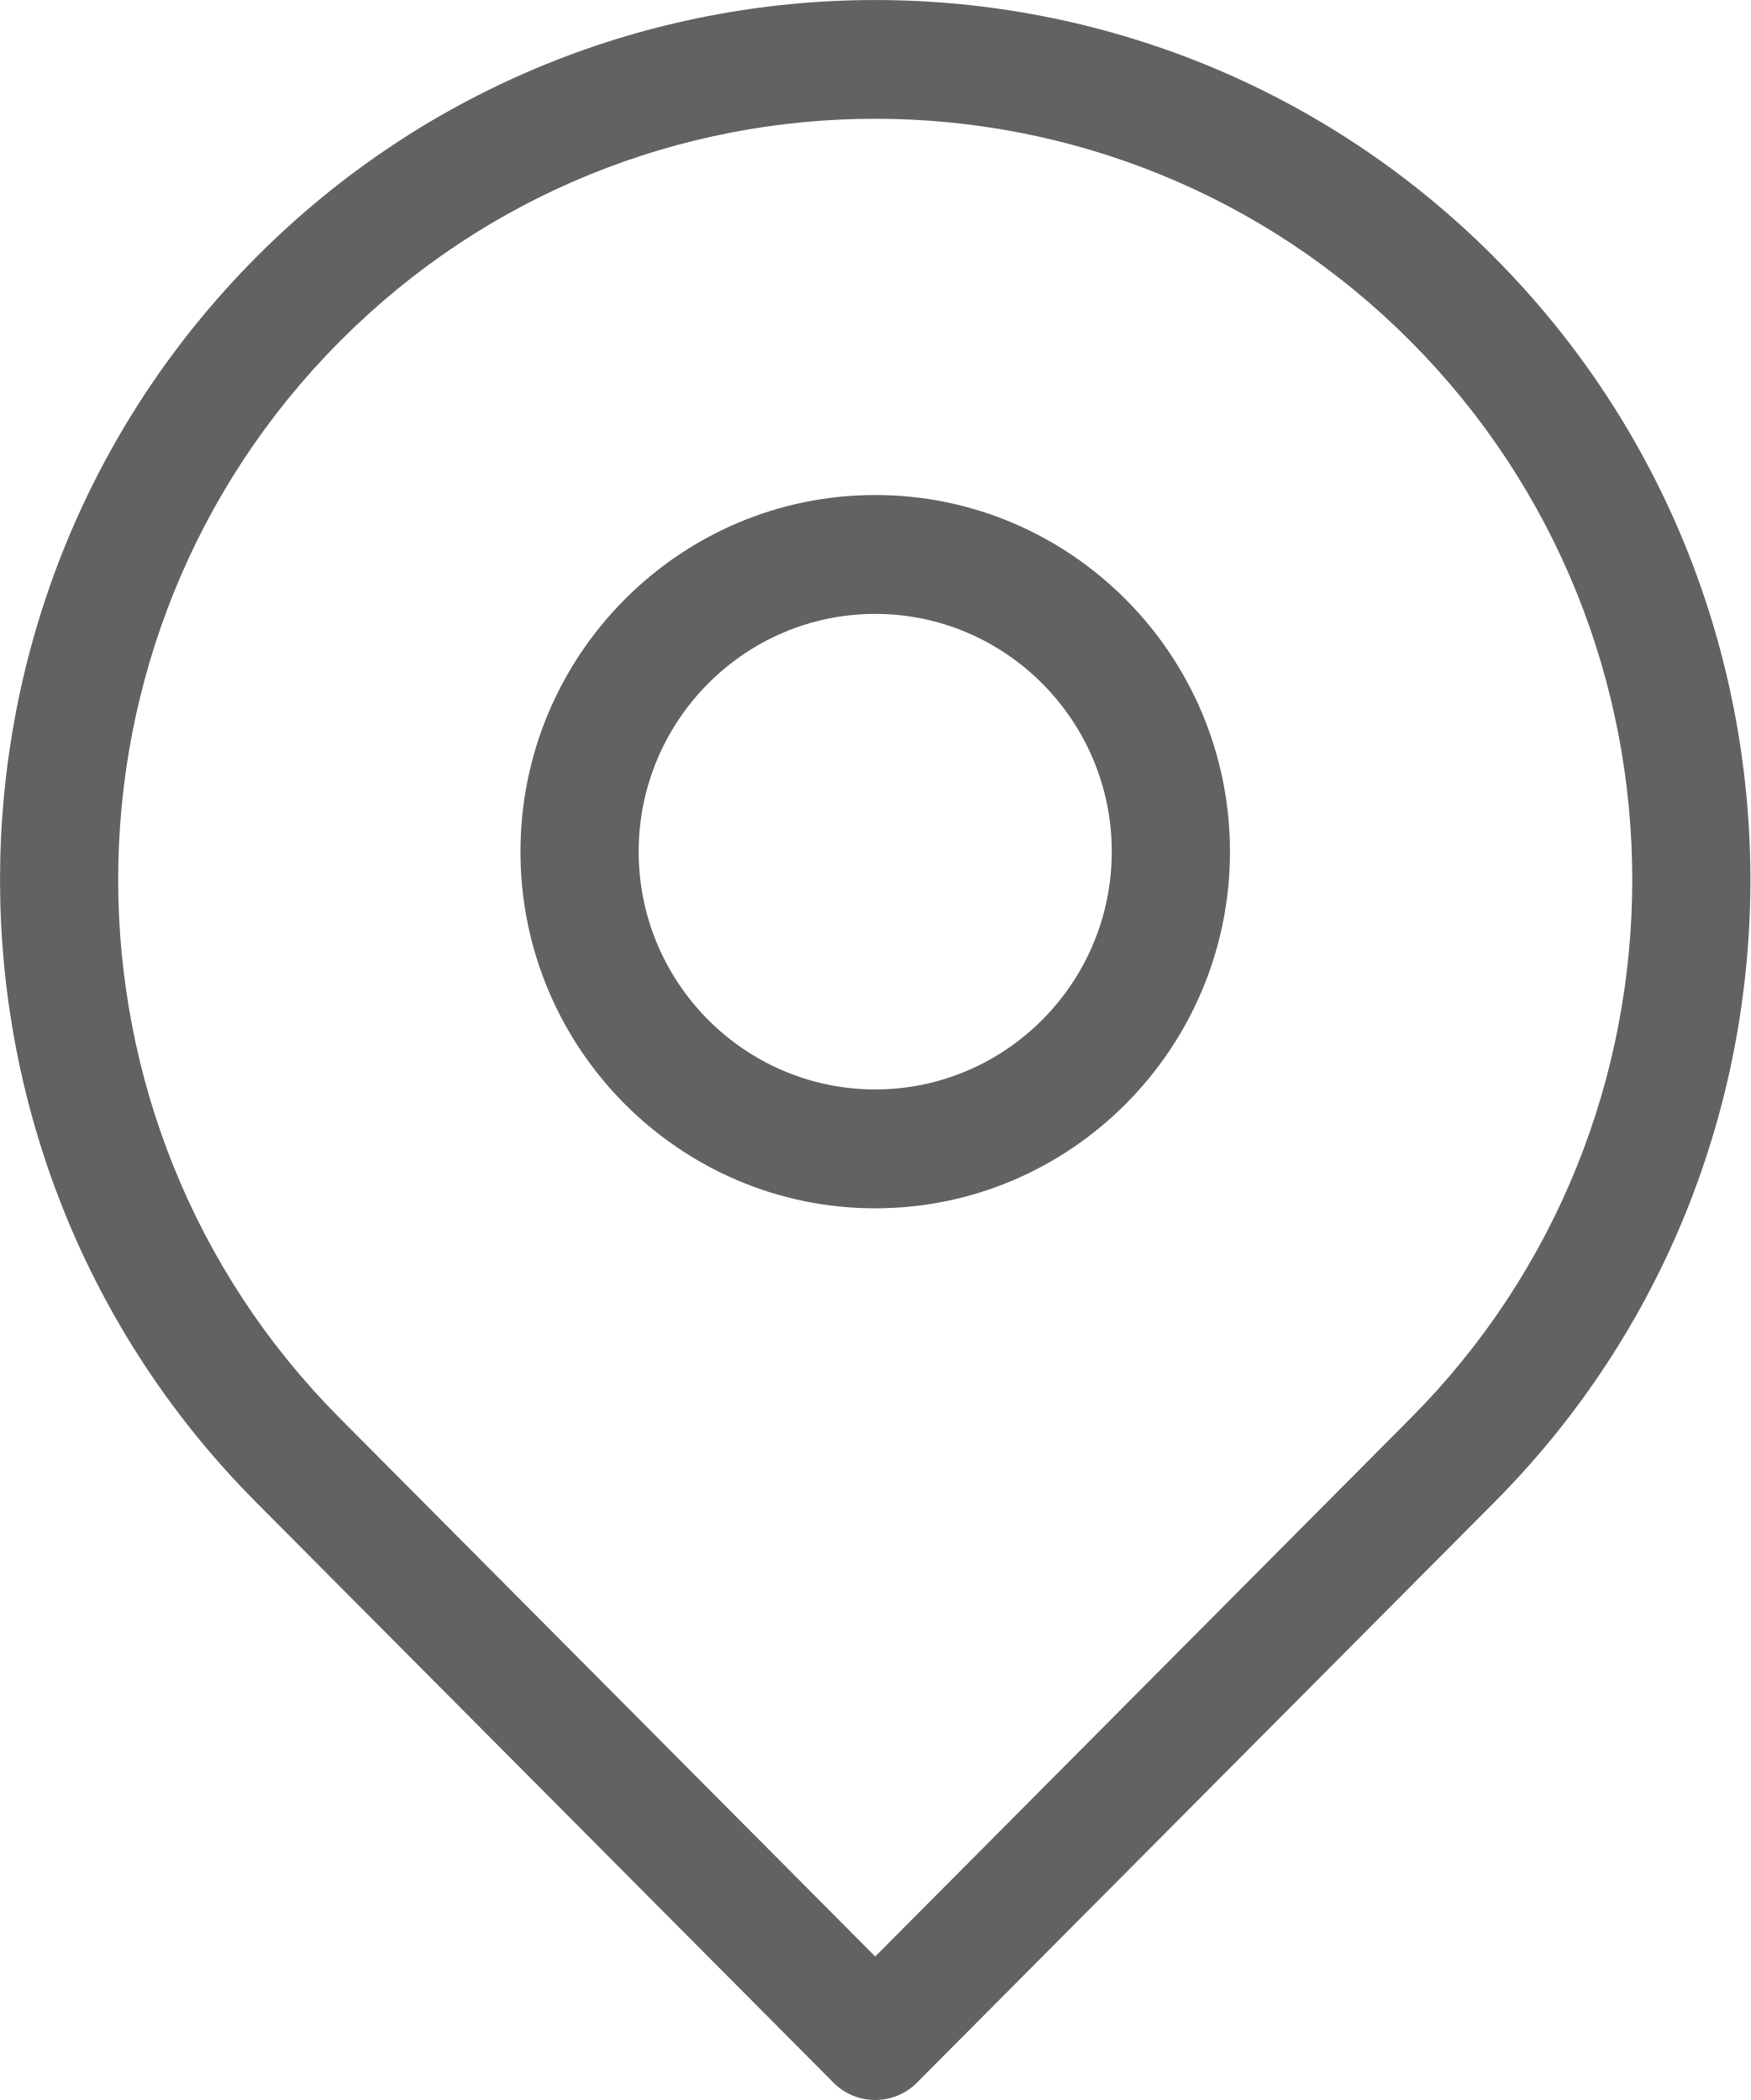
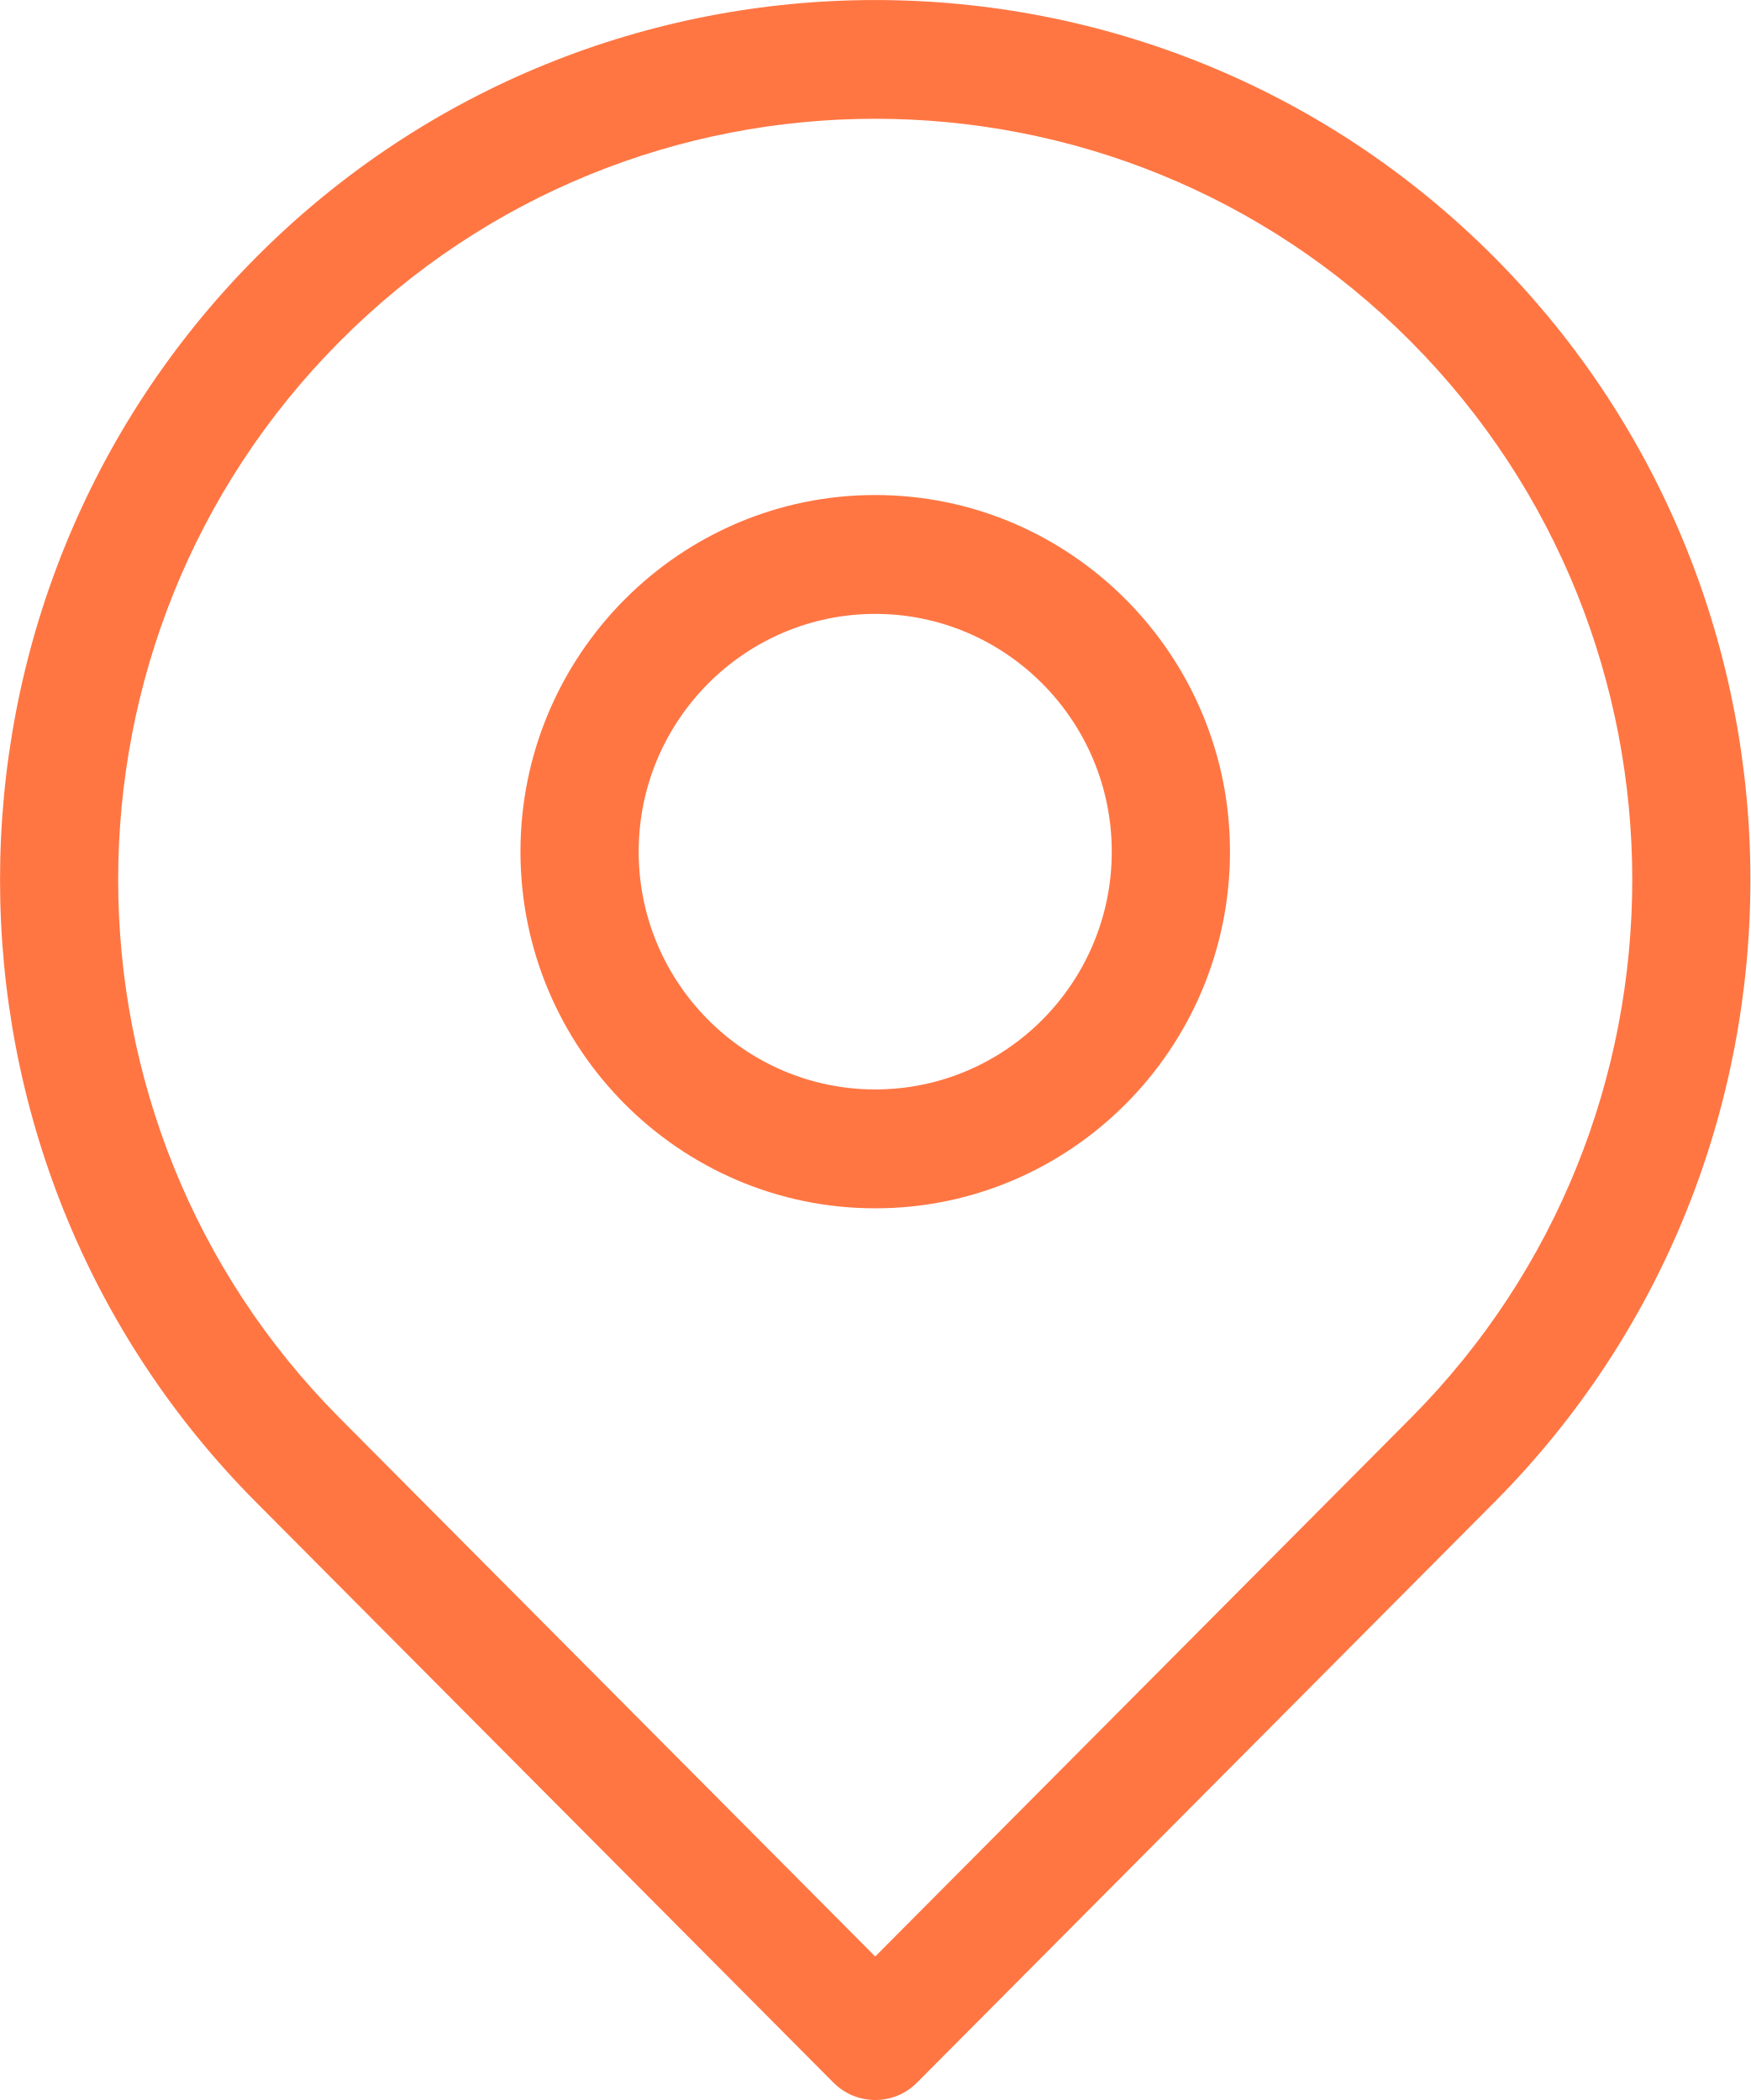
<svg xmlns="http://www.w3.org/2000/svg" width="15" height="18" viewBox="0 0 15 18" fill="none">
-   <path fill-rule="evenodd" clip-rule="evenodd" d="M7.5 9.338C6.383 9.338 5.473 8.424 5.473 7.3C5.473 6.177 6.383 5.262 7.5 5.262C8.617 5.262 9.527 6.177 9.527 7.3C9.527 8.424 8.617 9.338 7.5 9.338ZM7.5 4.243C5.824 4.243 4.46 5.615 4.46 7.3C4.46 8.986 5.824 10.357 7.5 10.357C9.176 10.357 10.54 8.986 10.54 7.3C10.54 5.615 9.176 4.243 7.5 4.243ZM12.089 12.155L7.5 16.77L2.911 12.155C0.38 9.611 0.38 5.471 2.911 2.927C4.176 1.654 5.837 1.018 7.5 1.018C9.162 1.018 10.824 1.655 12.089 2.927C14.62 5.471 14.62 9.611 12.089 12.155ZM12.806 2.206C9.88 -0.735 5.12 -0.735 2.194 2.206C-0.731 5.148 -0.731 9.935 2.194 12.876L7.142 17.851C7.241 17.951 7.371 18 7.5 18C7.629 18 7.759 17.951 7.858 17.851L12.806 12.876C15.731 9.935 15.731 5.148 12.806 2.206Z" fill="#626262" />
+   <path fill-rule="evenodd" clip-rule="evenodd" d="M7.5 9.338C6.383 9.338 5.473 8.424 5.473 7.3C5.473 6.177 6.383 5.262 7.5 5.262C8.617 5.262 9.527 6.177 9.527 7.3C9.527 8.424 8.617 9.338 7.5 9.338ZM7.5 4.243C5.824 4.243 4.46 5.615 4.46 7.3C4.46 8.986 5.824 10.357 7.5 10.357C9.176 10.357 10.54 8.986 10.54 7.3C10.54 5.615 9.176 4.243 7.5 4.243ZM12.089 12.155L7.5 16.77L2.911 12.155C0.38 9.611 0.38 5.471 2.911 2.927C4.176 1.654 5.837 1.018 7.5 1.018C9.162 1.018 10.824 1.655 12.089 2.927C14.62 5.471 14.62 9.611 12.089 12.155ZM12.806 2.206C9.88 -0.735 5.12 -0.735 2.194 2.206C-0.731 5.148 -0.731 9.935 2.194 12.876L7.142 17.851C7.241 17.951 7.371 18 7.5 18C7.629 18 7.759 17.951 7.858 17.851L12.806 12.876C15.731 9.935 15.731 5.148 12.806 2.206Z" fill="#FF7643" />
</svg>
